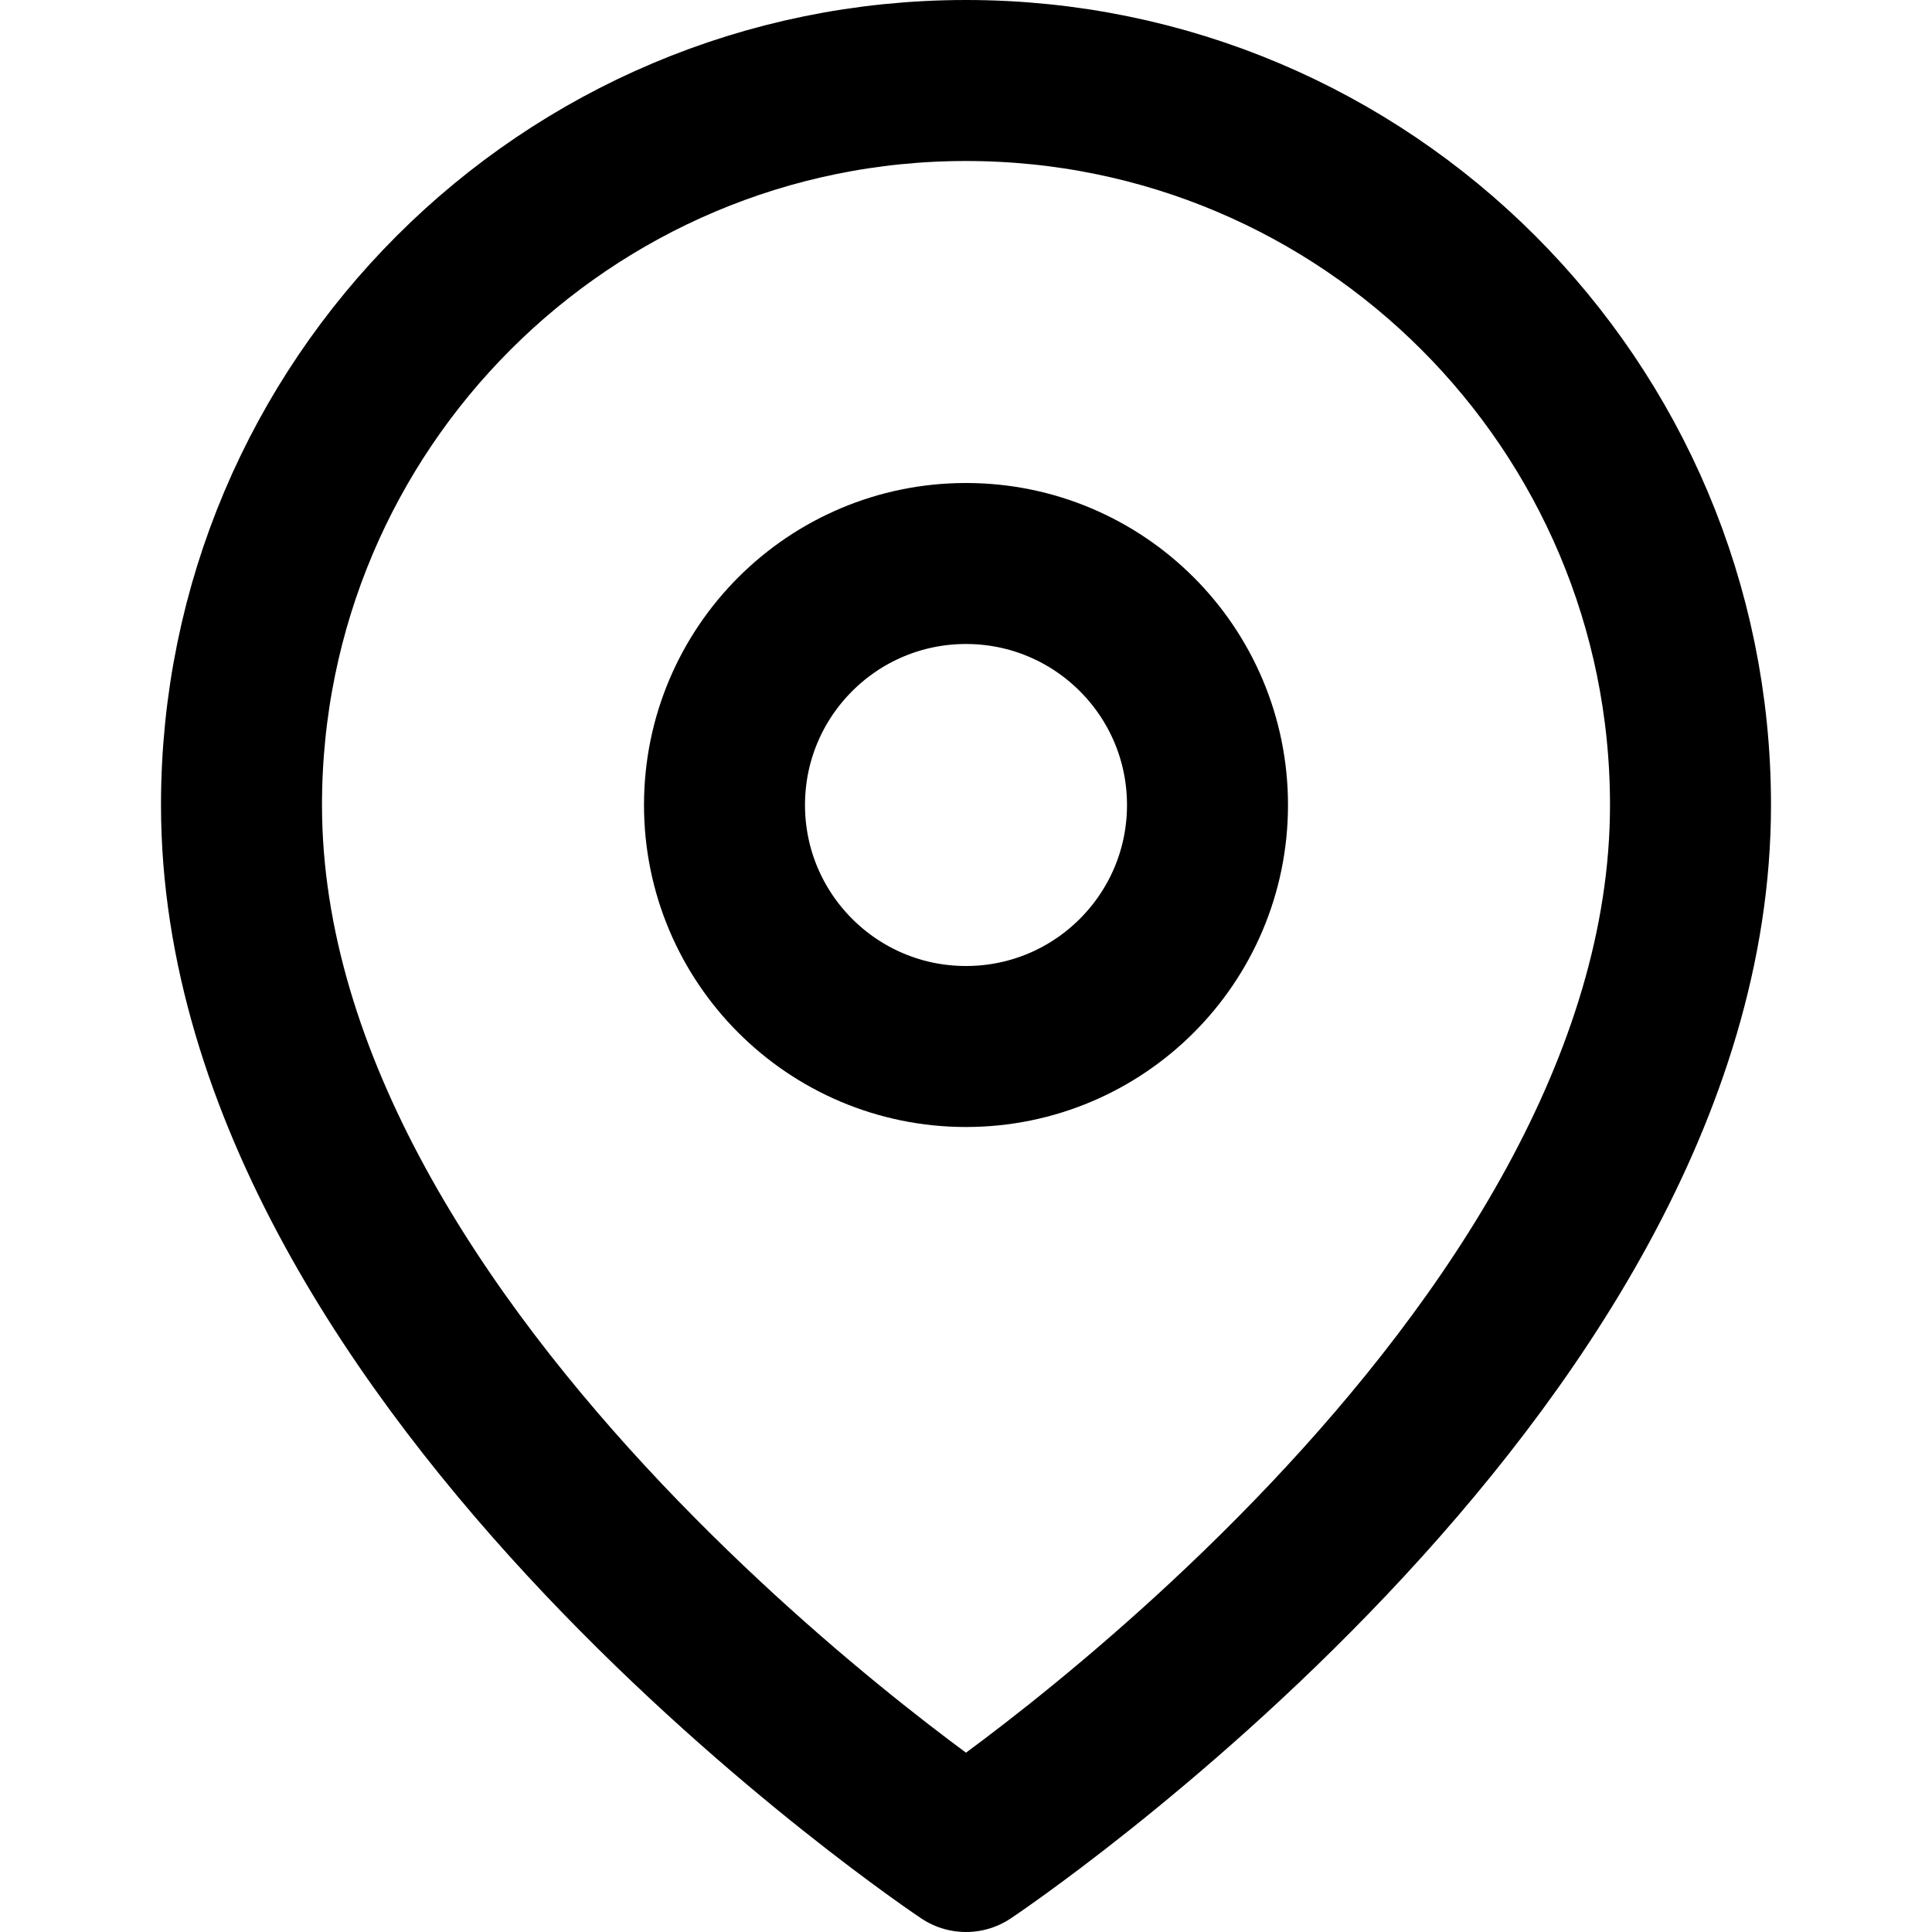
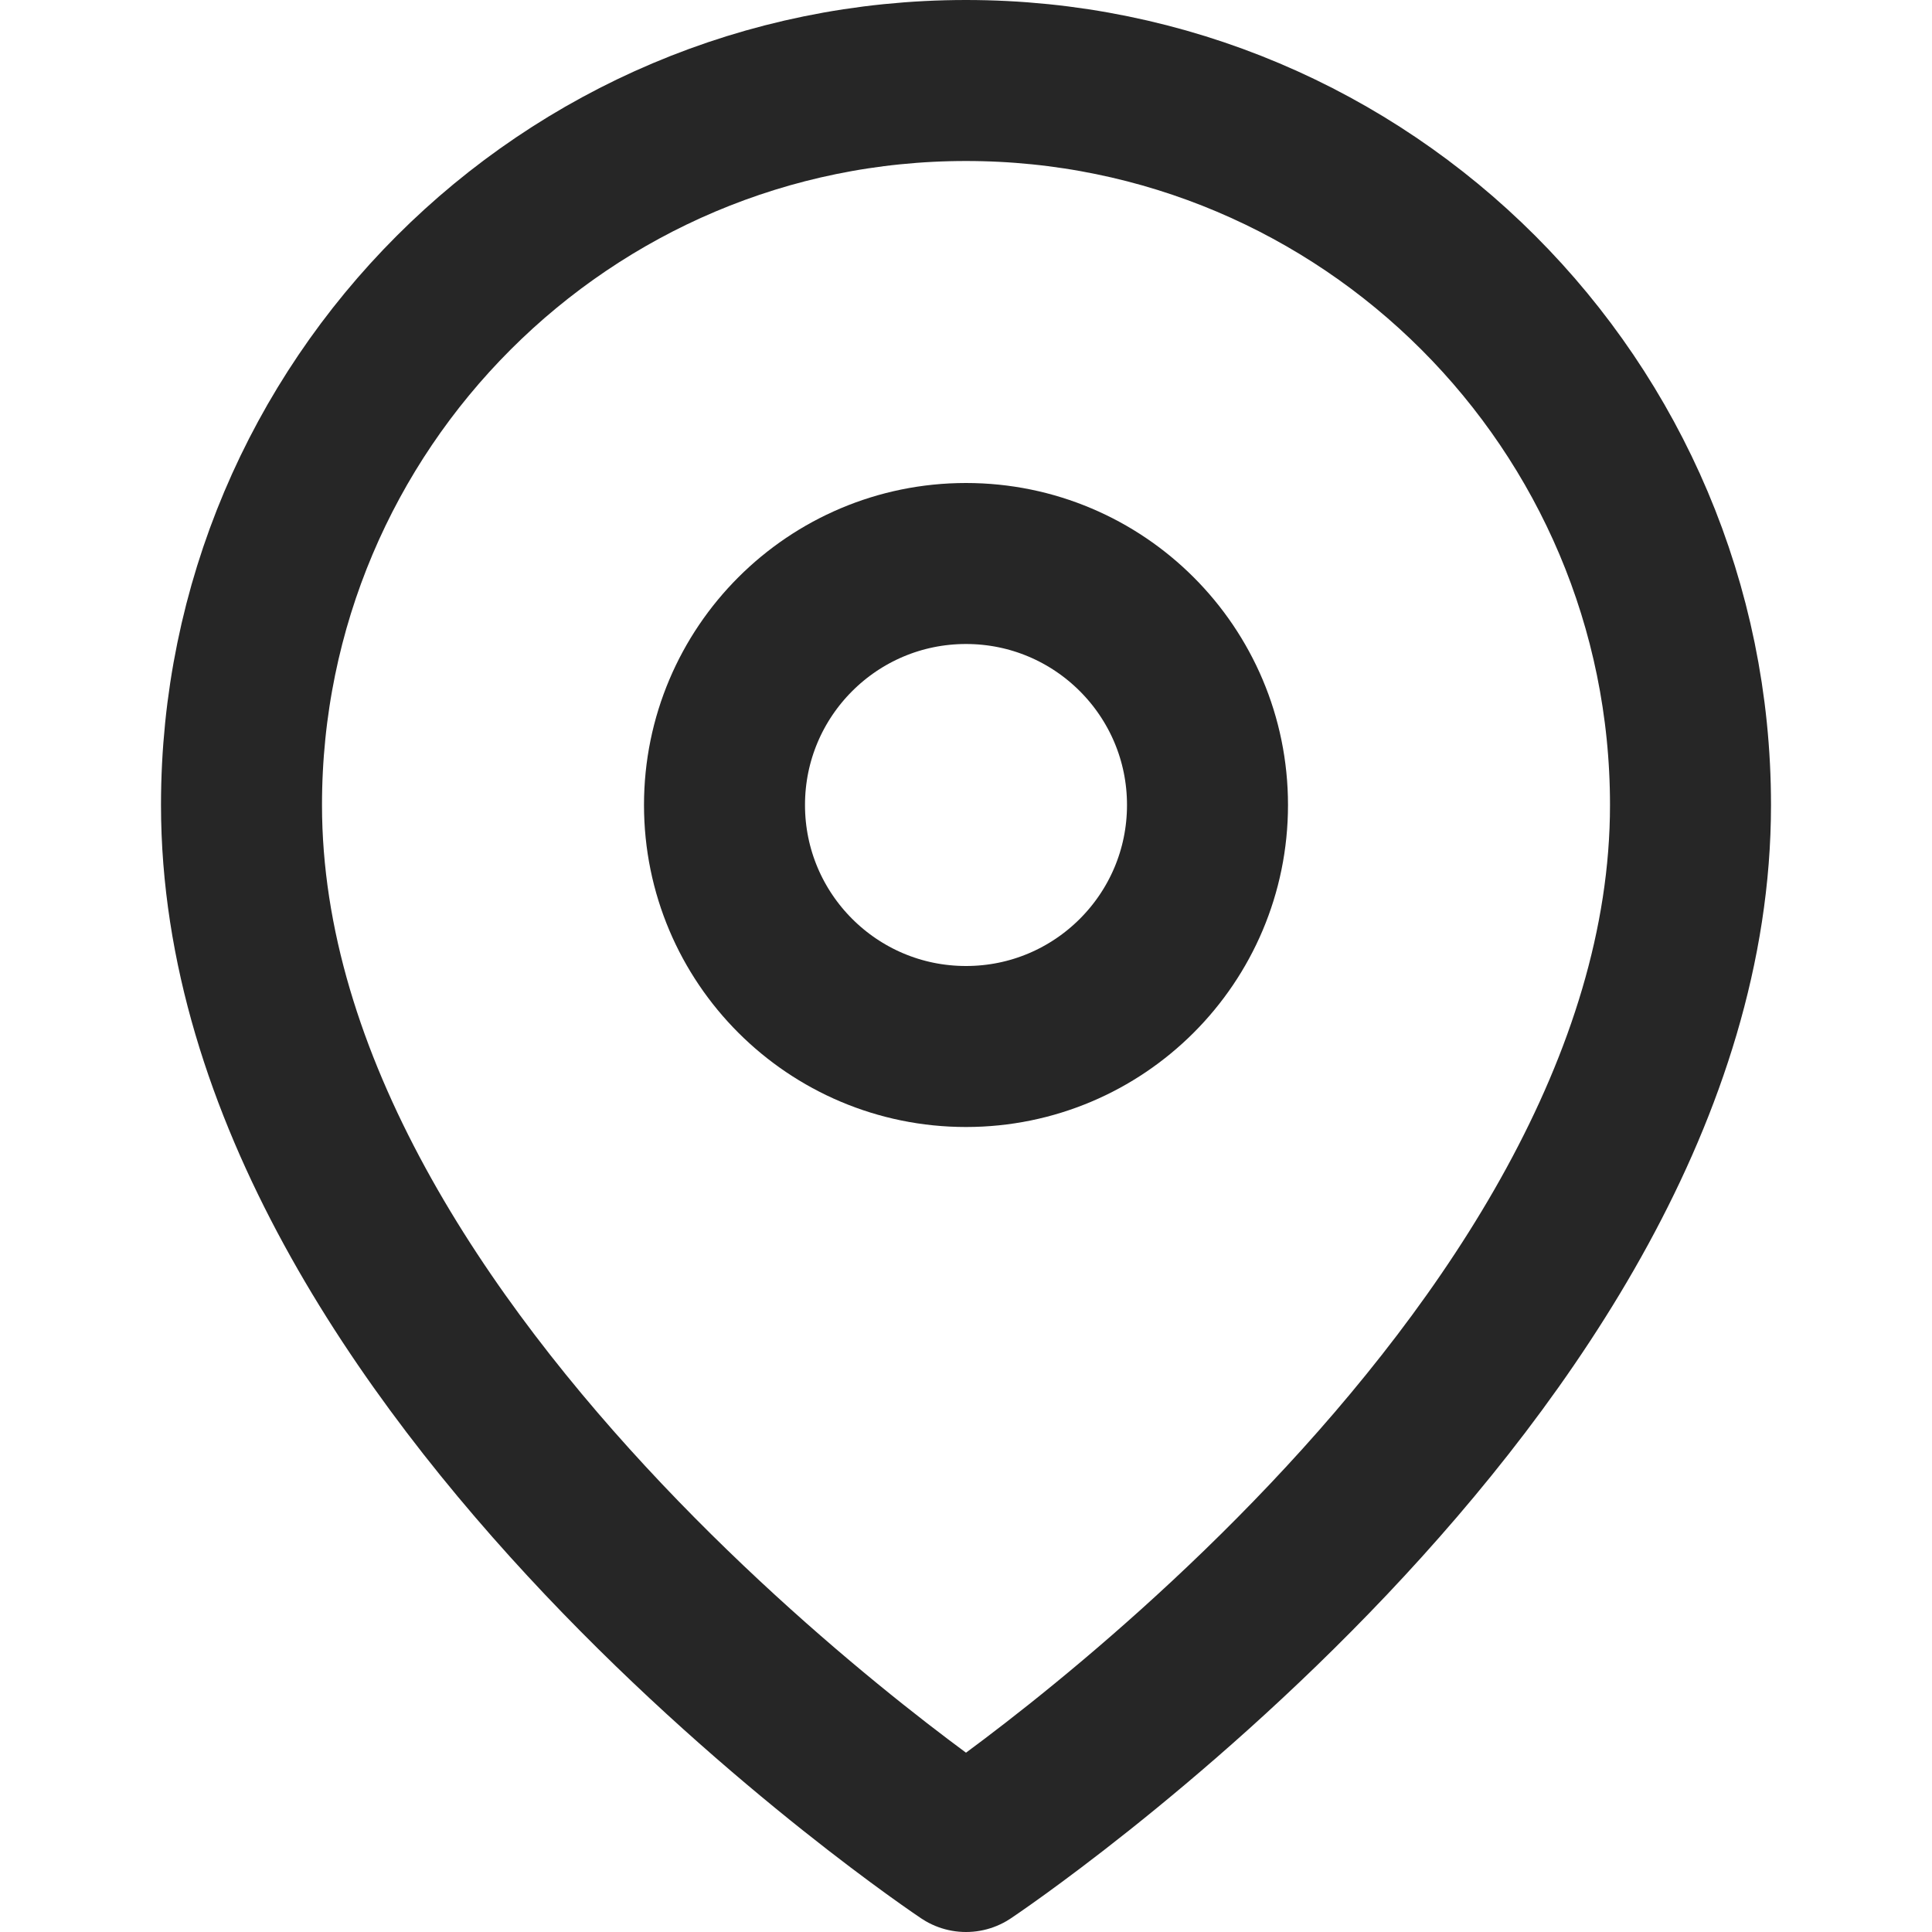
- <svg xmlns="http://www.w3.org/2000/svg" width="24" height="24" viewBox="0 0 24 24" fill="none" stroke="currentColor" stroke-width="2" stroke-linecap="round" stroke-linejoin="round" class="feather feather-map-pin">
+ <svg xmlns="http://www.w3.org/2000/svg" width="24" height="24" viewBox="0 0 24 24" fill="none" stroke="rgba(38, 38, 38, 1)" stroke-width="2" stroke-linecap="round" stroke-linejoin="round" class="feather feather-map-pin">
  <path d="M21 10c0 7-9 13-9 13s-9-6-9-13a9 9 0 0 1 18 0z" />
  <circle cx="12" cy="10" r="3" />
</svg>
